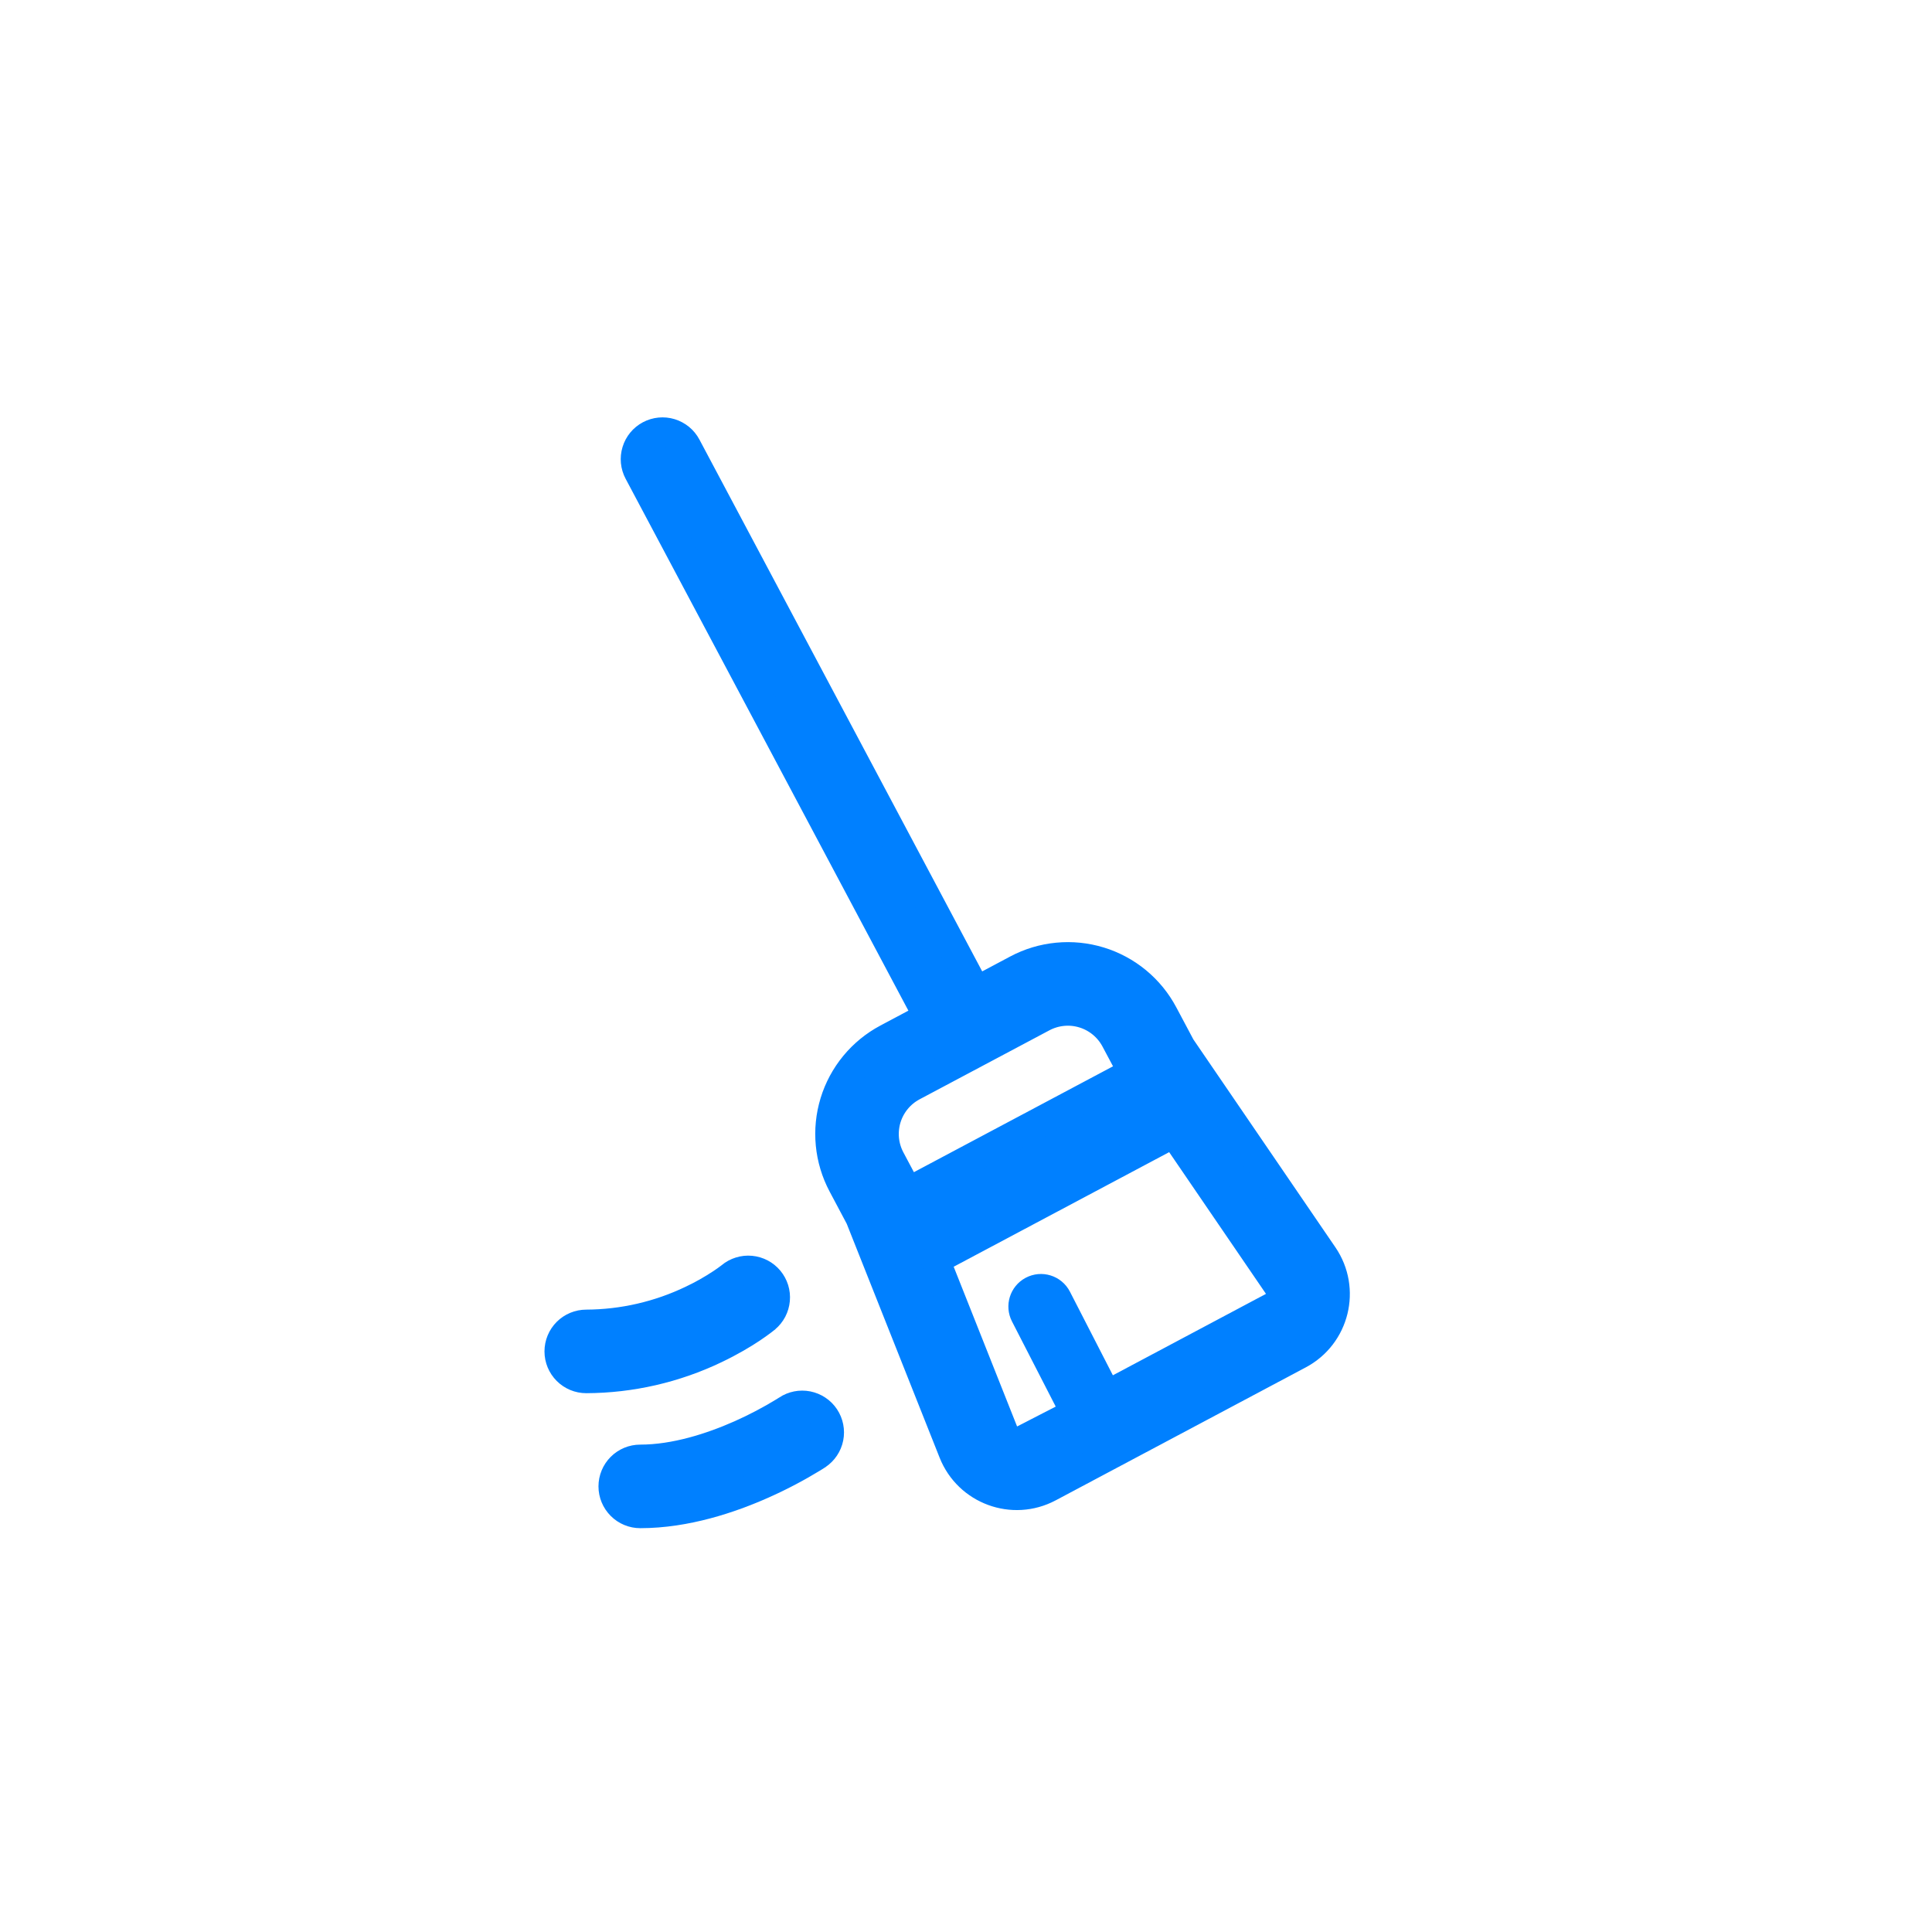
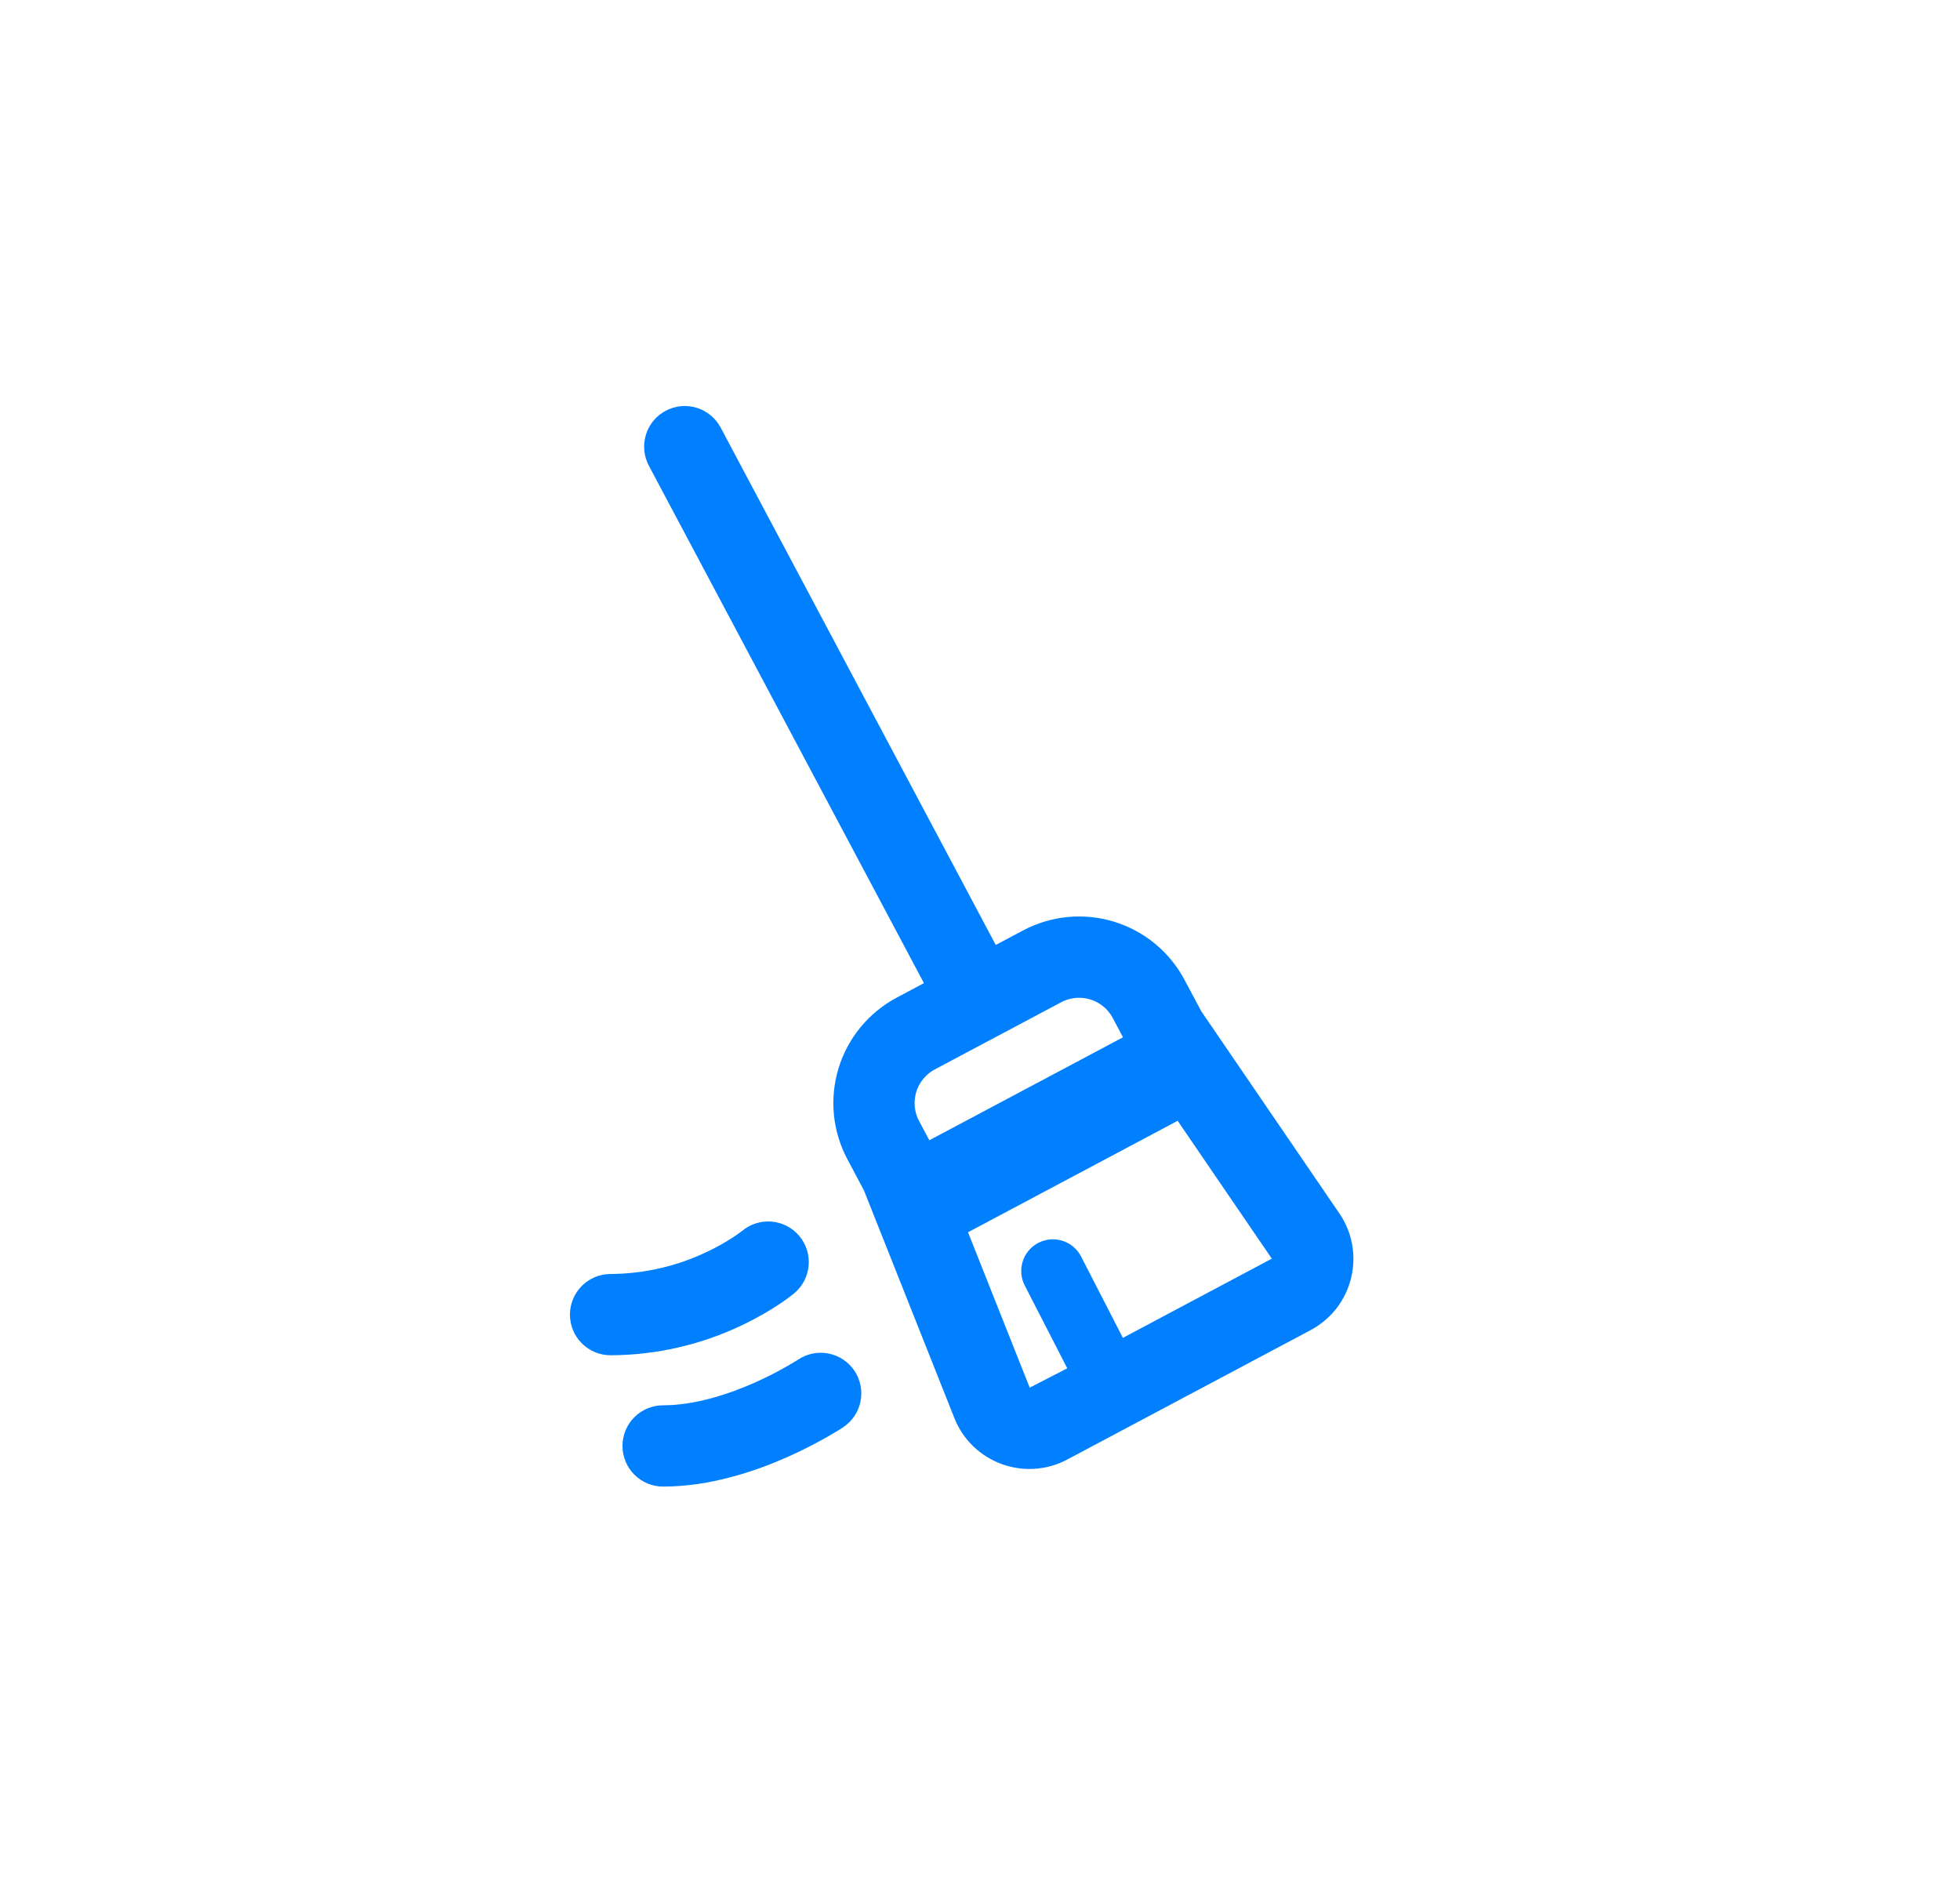
- <svg xmlns="http://www.w3.org/2000/svg" width="76" height="76" viewBox="0 0 76 76" fill="none">
+ <svg xmlns="http://www.w3.org/2000/svg" width="73" height="70" viewBox="0 0 76 76" fill="none">
  <path fill-rule="evenodd" clip-rule="evenodd" d="M36.52 39.997L25.124 18.561C25.058 18.437 25.018 18.303 25.004 18.164C24.991 18.025 25.005 17.885 25.046 17.752C25.128 17.482 25.314 17.256 25.563 17.124C25.812 16.992 26.103 16.964 26.372 17.046C26.505 17.087 26.629 17.154 26.737 17.242C26.845 17.331 26.934 17.44 26.999 17.563L38.397 38.999L40.013 38.139C40.506 37.877 41.045 37.715 41.6 37.662C42.156 37.608 42.716 37.665 43.25 37.828C43.783 37.991 44.279 38.258 44.71 38.613C45.14 38.968 45.496 39.404 45.758 39.897L46.446 41.19L52.05 49.393C52.952 50.713 52.506 52.524 51.094 53.275L41.256 58.506C39.844 59.257 38.093 58.613 37.503 57.127L33.836 47.894L33.149 46.601C32.887 46.108 32.724 45.569 32.671 45.014C32.617 44.458 32.674 43.898 32.837 43.364C33 42.831 33.267 42.335 33.622 41.904C33.977 41.474 34.413 41.118 34.905 40.856L36.52 39.997ZM35.901 42.731L41.009 40.016C41.255 39.885 41.525 39.804 41.803 39.777C42.08 39.75 42.361 39.778 42.627 39.86C42.894 39.941 43.142 40.075 43.357 40.252C43.573 40.429 43.751 40.648 43.882 40.894L44.57 42.186L35.71 46.897L35.023 45.604C34.892 45.357 34.811 45.088 34.784 44.81C34.758 44.532 34.786 44.252 34.867 43.985C34.949 43.719 35.082 43.471 35.26 43.255C35.437 43.04 35.655 42.862 35.901 42.731ZM36.783 49.561L39.706 56.924L42.312 55.583L40.326 51.716C40.152 51.377 40.281 50.962 40.616 50.781C40.961 50.595 41.392 50.728 41.571 51.077L43.53 54.891L50.647 51.106L46.179 44.565L36.783 49.561Z" fill="#0080FF" stroke="#0080FF" stroke-width="1.163" />
  <path d="M28.754 50.221C28.861 50.131 28.985 50.064 29.118 50.023C29.251 49.981 29.391 49.966 29.53 49.979C29.669 49.992 29.804 50.032 29.927 50.096C30.051 50.161 30.16 50.25 30.25 50.357C30.339 50.464 30.406 50.588 30.448 50.721C30.489 50.854 30.504 50.994 30.491 51.133C30.478 51.272 30.439 51.407 30.374 51.531C30.309 51.654 30.22 51.764 30.113 51.853L30.112 51.854L30.11 51.856L30.107 51.858L30.096 51.867L30.064 51.893L29.955 51.977C29.863 52.046 29.732 52.141 29.565 52.253C29.231 52.476 28.747 52.767 28.138 53.058C26.553 53.818 24.819 54.216 23.062 54.223C22.78 54.223 22.51 54.111 22.311 53.912C22.112 53.713 22 53.443 22 53.161C22 52.879 22.112 52.609 22.311 52.41C22.51 52.211 22.78 52.099 23.062 52.099C24.503 52.092 25.925 51.765 27.225 51.14C27.627 50.95 28.015 50.731 28.386 50.485C28.509 50.404 28.628 50.319 28.744 50.23L28.755 50.219L28.754 50.221ZM32.147 57.23C32.381 57.074 32.544 56.831 32.599 56.555C32.654 56.279 32.597 55.992 32.441 55.757C32.285 55.523 32.041 55.361 31.765 55.305C31.489 55.25 31.202 55.307 30.968 55.463L30.966 55.465L30.945 55.478L30.853 55.536C30.3 55.874 29.727 56.175 29.135 56.439C27.999 56.943 26.565 57.409 25.186 57.409C24.904 57.409 24.634 57.521 24.435 57.72C24.236 57.919 24.124 58.189 24.124 58.471C24.124 58.752 24.236 59.022 24.435 59.221C24.634 59.421 24.904 59.533 25.186 59.533C26.993 59.533 28.743 58.937 29.997 58.379C30.679 58.076 31.339 57.729 31.976 57.34C32.016 57.315 32.057 57.289 32.097 57.263L32.131 57.241L32.141 57.235L32.147 57.23Z" fill="#0080FF" stroke="#0080FF" stroke-width="1.163" />
</svg>
